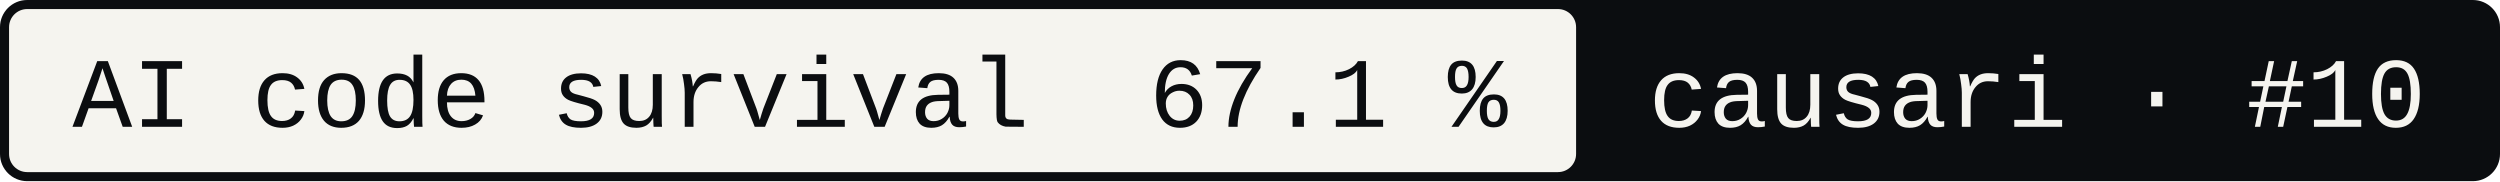
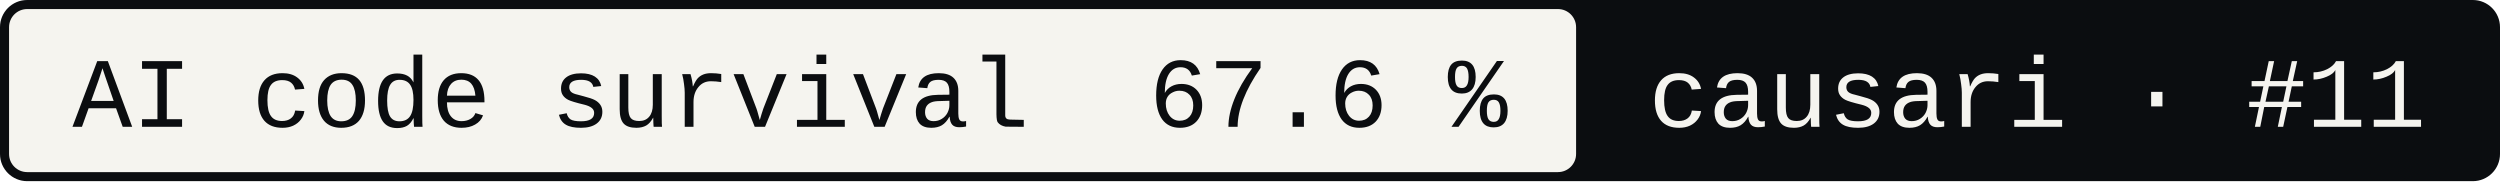
- <svg xmlns="http://www.w3.org/2000/svg" width="276" height="20" viewBox="0 0 276 20" role="img" aria-label="ray-project/ray: In Survival Report #10 (2026-11-16, method v6): 525,206 of 783,107 lines introduced by 1,218 AI-tagged commits are still at HEAD, 67.1 %. causari.dev">
+ <svg xmlns="http://www.w3.org/2000/svg" width="276" height="20" viewBox="0 0 276 20" role="img" aria-label="ray-project/ray: In Survival Report #11 (2026-11-23, method v6): 550,159 of 814,135 lines introduced by 1,280 AI-tagged commits are still at HEAD, 67.6 %. causari.dev">
  <rect width="276" height="20" rx="3" fill="#0b0d10" />
  <rect x="1" y="1" width="173" height="18" rx="2" fill="#f5f4ef" />
  <g font-family="ui-monospace,'JetBrains Mono','SF Mono','Cascadia Mono',Menlo,Consolas,'Liberation Mono',monospace" font-size="11" text-rendering="geometricPrecision">
-     <text x="8" y="14" fill="#0b0d10" textLength="158" lengthAdjust="spacingAndGlyphs" xml:space="preserve">AI code survival  67.1 %</text>
-     <text x="182" y="14" fill="#f5f4ef" textLength="86" lengthAdjust="spacingAndGlyphs" xml:space="preserve">causari · #10</text>
+     <text x="8" y="14" fill="#0b0d10" textLength="158" lengthAdjust="spacingAndGlyphs" xml:space="preserve">AI code survival  67.6 %</text>
+     <text x="182" y="14" fill="#f5f4ef" textLength="86" lengthAdjust="spacingAndGlyphs" xml:space="preserve">causari · #11</text>
  </g>
</svg>
